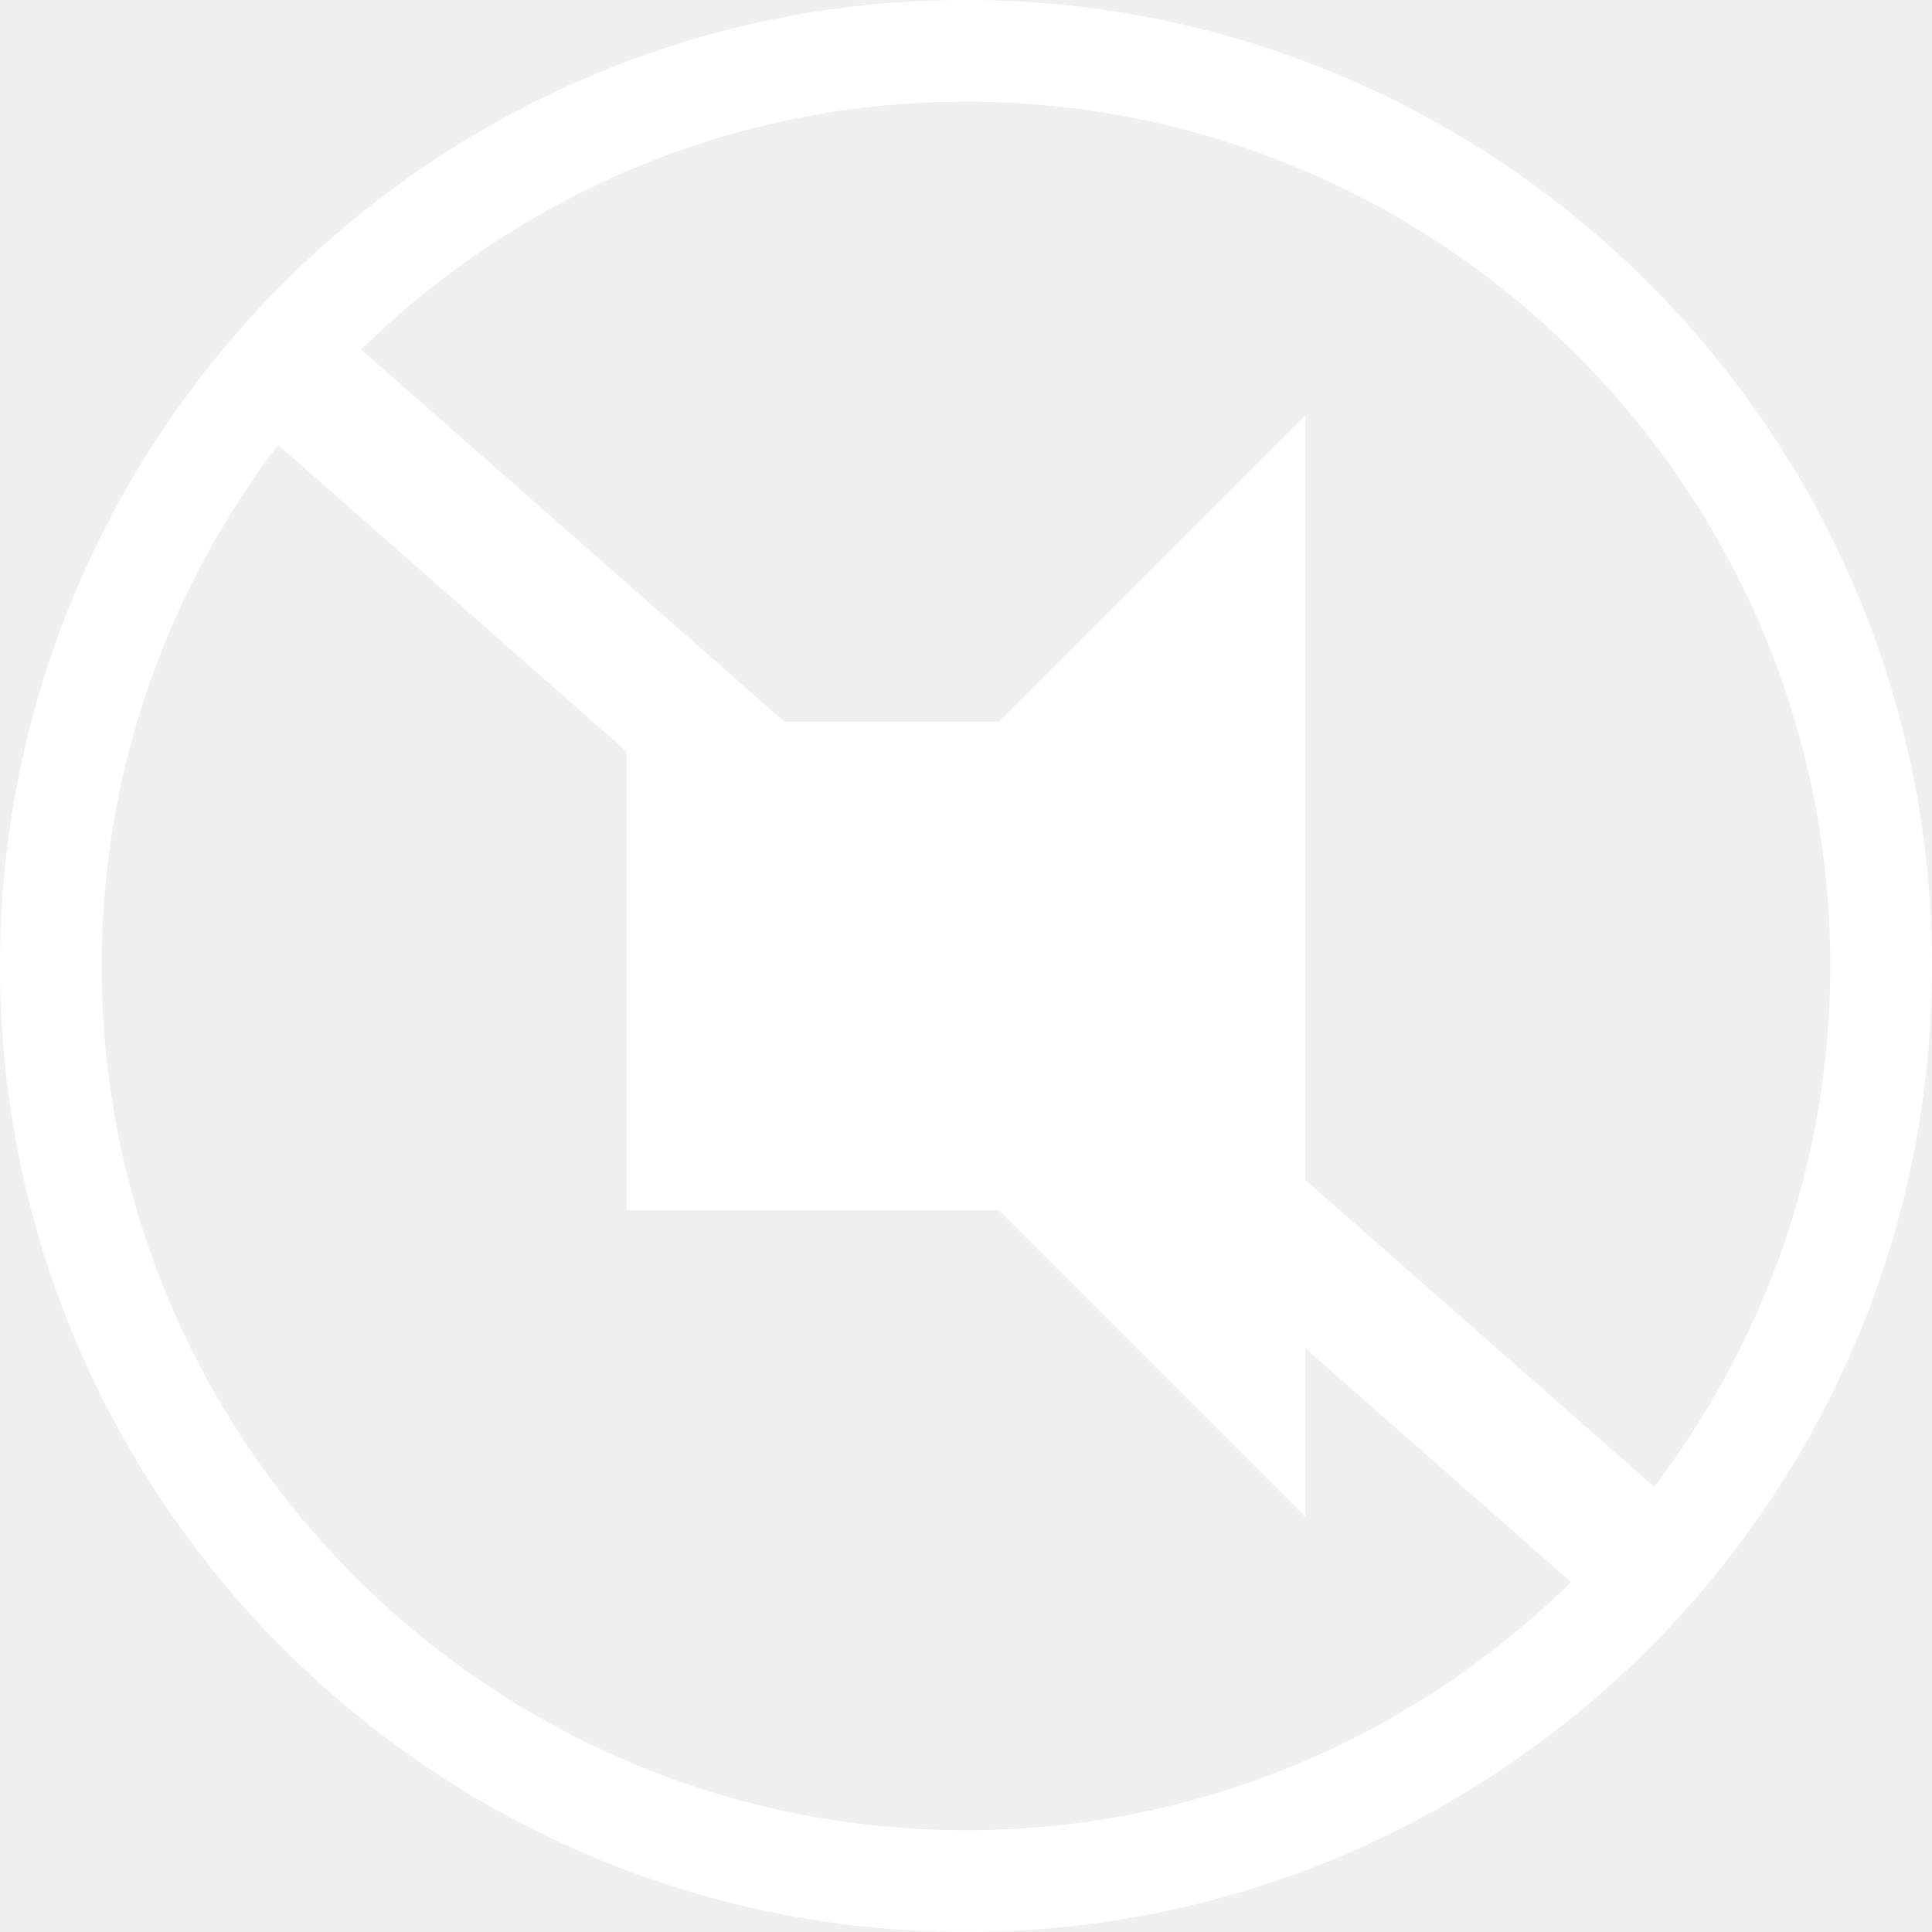
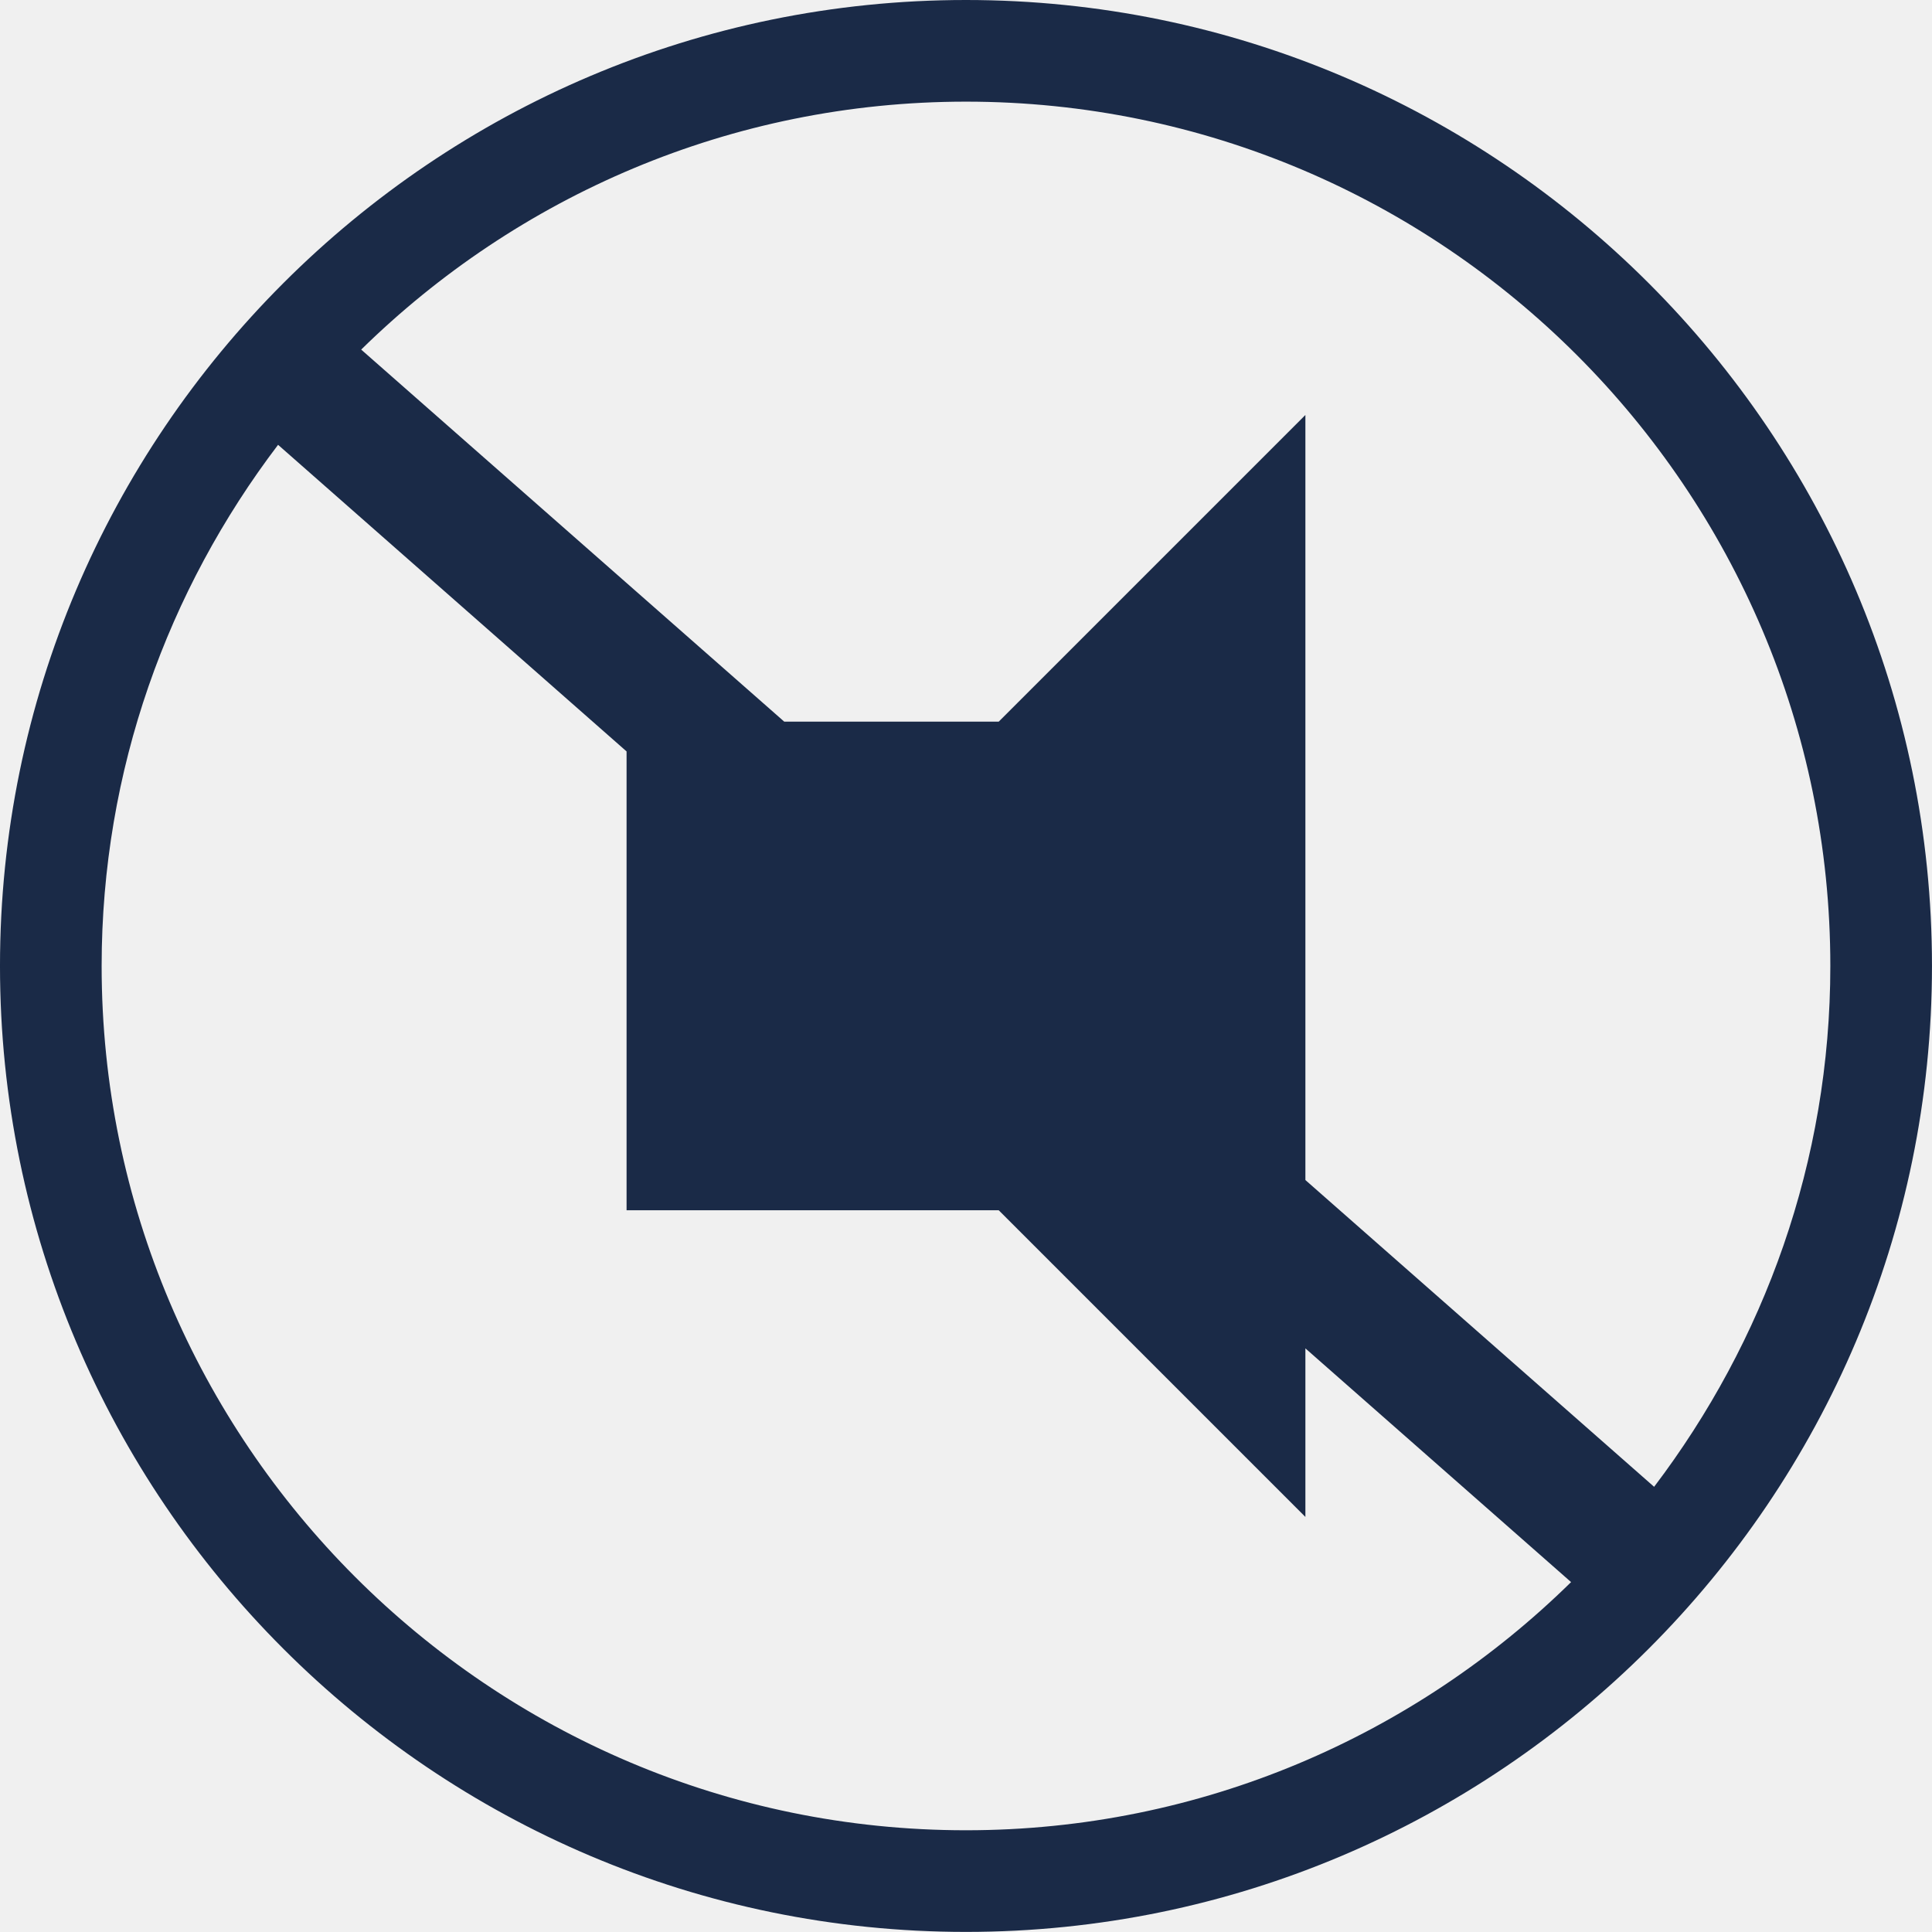
<svg xmlns="http://www.w3.org/2000/svg" viewBox="0 0 35.303 35.301" height="35.301" width="35.303" xml:space="preserve" id="svg2" version="1.1">
  <defs id="defs6">
    <clipPath id="clipPath20" clipPathUnits="userSpaceOnUse">
      <path id="path18" d="M 45.772,121.271 H 442.475 V 248.208 H 45.772 Z" />
    </clipPath>
    <clipPath id="clipPath68" clipPathUnits="userSpaceOnUse">
      <path id="path66" d="M 0,339.566 H 483.19 V 0 H 0 Z" />
    </clipPath>
  </defs>
  <g transform="matrix(1.333333,0,0,-1.333333,-362.2847,95.3496)" id="g10">
    <g transform="translate(273.1065,58.2742)" id="g78">
-       <path id="path80" style="fill:#ffffff;fill-opacity:1;fill-rule:nonzero;stroke:none" d="M 0,0 C 0,2.684 0.907,5.153 2.418,7.142 L 7.194,2.94 v -6.288 h 5.1 l 4.203,-4.203 v 2.31 l 3.641,-3.203 c -2.139,-2.101 -5.066,-3.401 -8.293,-3.401 C 5.313,-11.845 0,-6.531 0,0 m 23.691,0 c 0,-2.682 -0.906,-5.149 -2.415,-7.138 l -4.779,4.204 V 7.551 L 12.294,3.348 H 9.355 L 3.557,8.447 c 2.138,2.099 5.063,3.398 8.288,3.398 6.532,0 11.846,-5.314 11.846,-11.845 M 11.845,13.238 C 4.546,13.238 -1.393,7.3 -1.393,0 c 0,-7.3 5.939,-13.238 13.238,-13.238 7.301,0 13.239,5.938 13.239,13.238 0,7.3 -5.938,13.238 -13.239,13.238" />
+       <path id="path80" style="fill:#1a2a47;fill-opacity:1;fill-rule:nonzero;stroke:none" d="M 0,0 C 0,2.684 0.907,5.153 2.418,7.142 L 7.194,2.94 v -6.288 h 5.1 l 4.203,-4.203 v 2.31 l 3.641,-3.203 c -2.139,-2.101 -5.066,-3.401 -8.293,-3.401 C 5.313,-11.845 0,-6.531 0,0 m 23.691,0 c 0,-2.682 -0.906,-5.149 -2.415,-7.138 l -4.779,4.204 V 7.551 L 12.294,3.348 H 9.355 L 3.557,8.447 c 2.138,2.099 5.063,3.398 8.288,3.398 6.532,0 11.846,-5.314 11.846,-11.845 M 11.845,13.238 C 4.546,13.238 -1.393,7.3 -1.393,0 c 0,-7.3 5.939,-13.238 13.238,-13.238 7.301,0 13.239,5.938 13.239,13.238 0,7.3 -5.938,13.238 -13.239,13.238" />
    </g>
  </g>
</svg>
